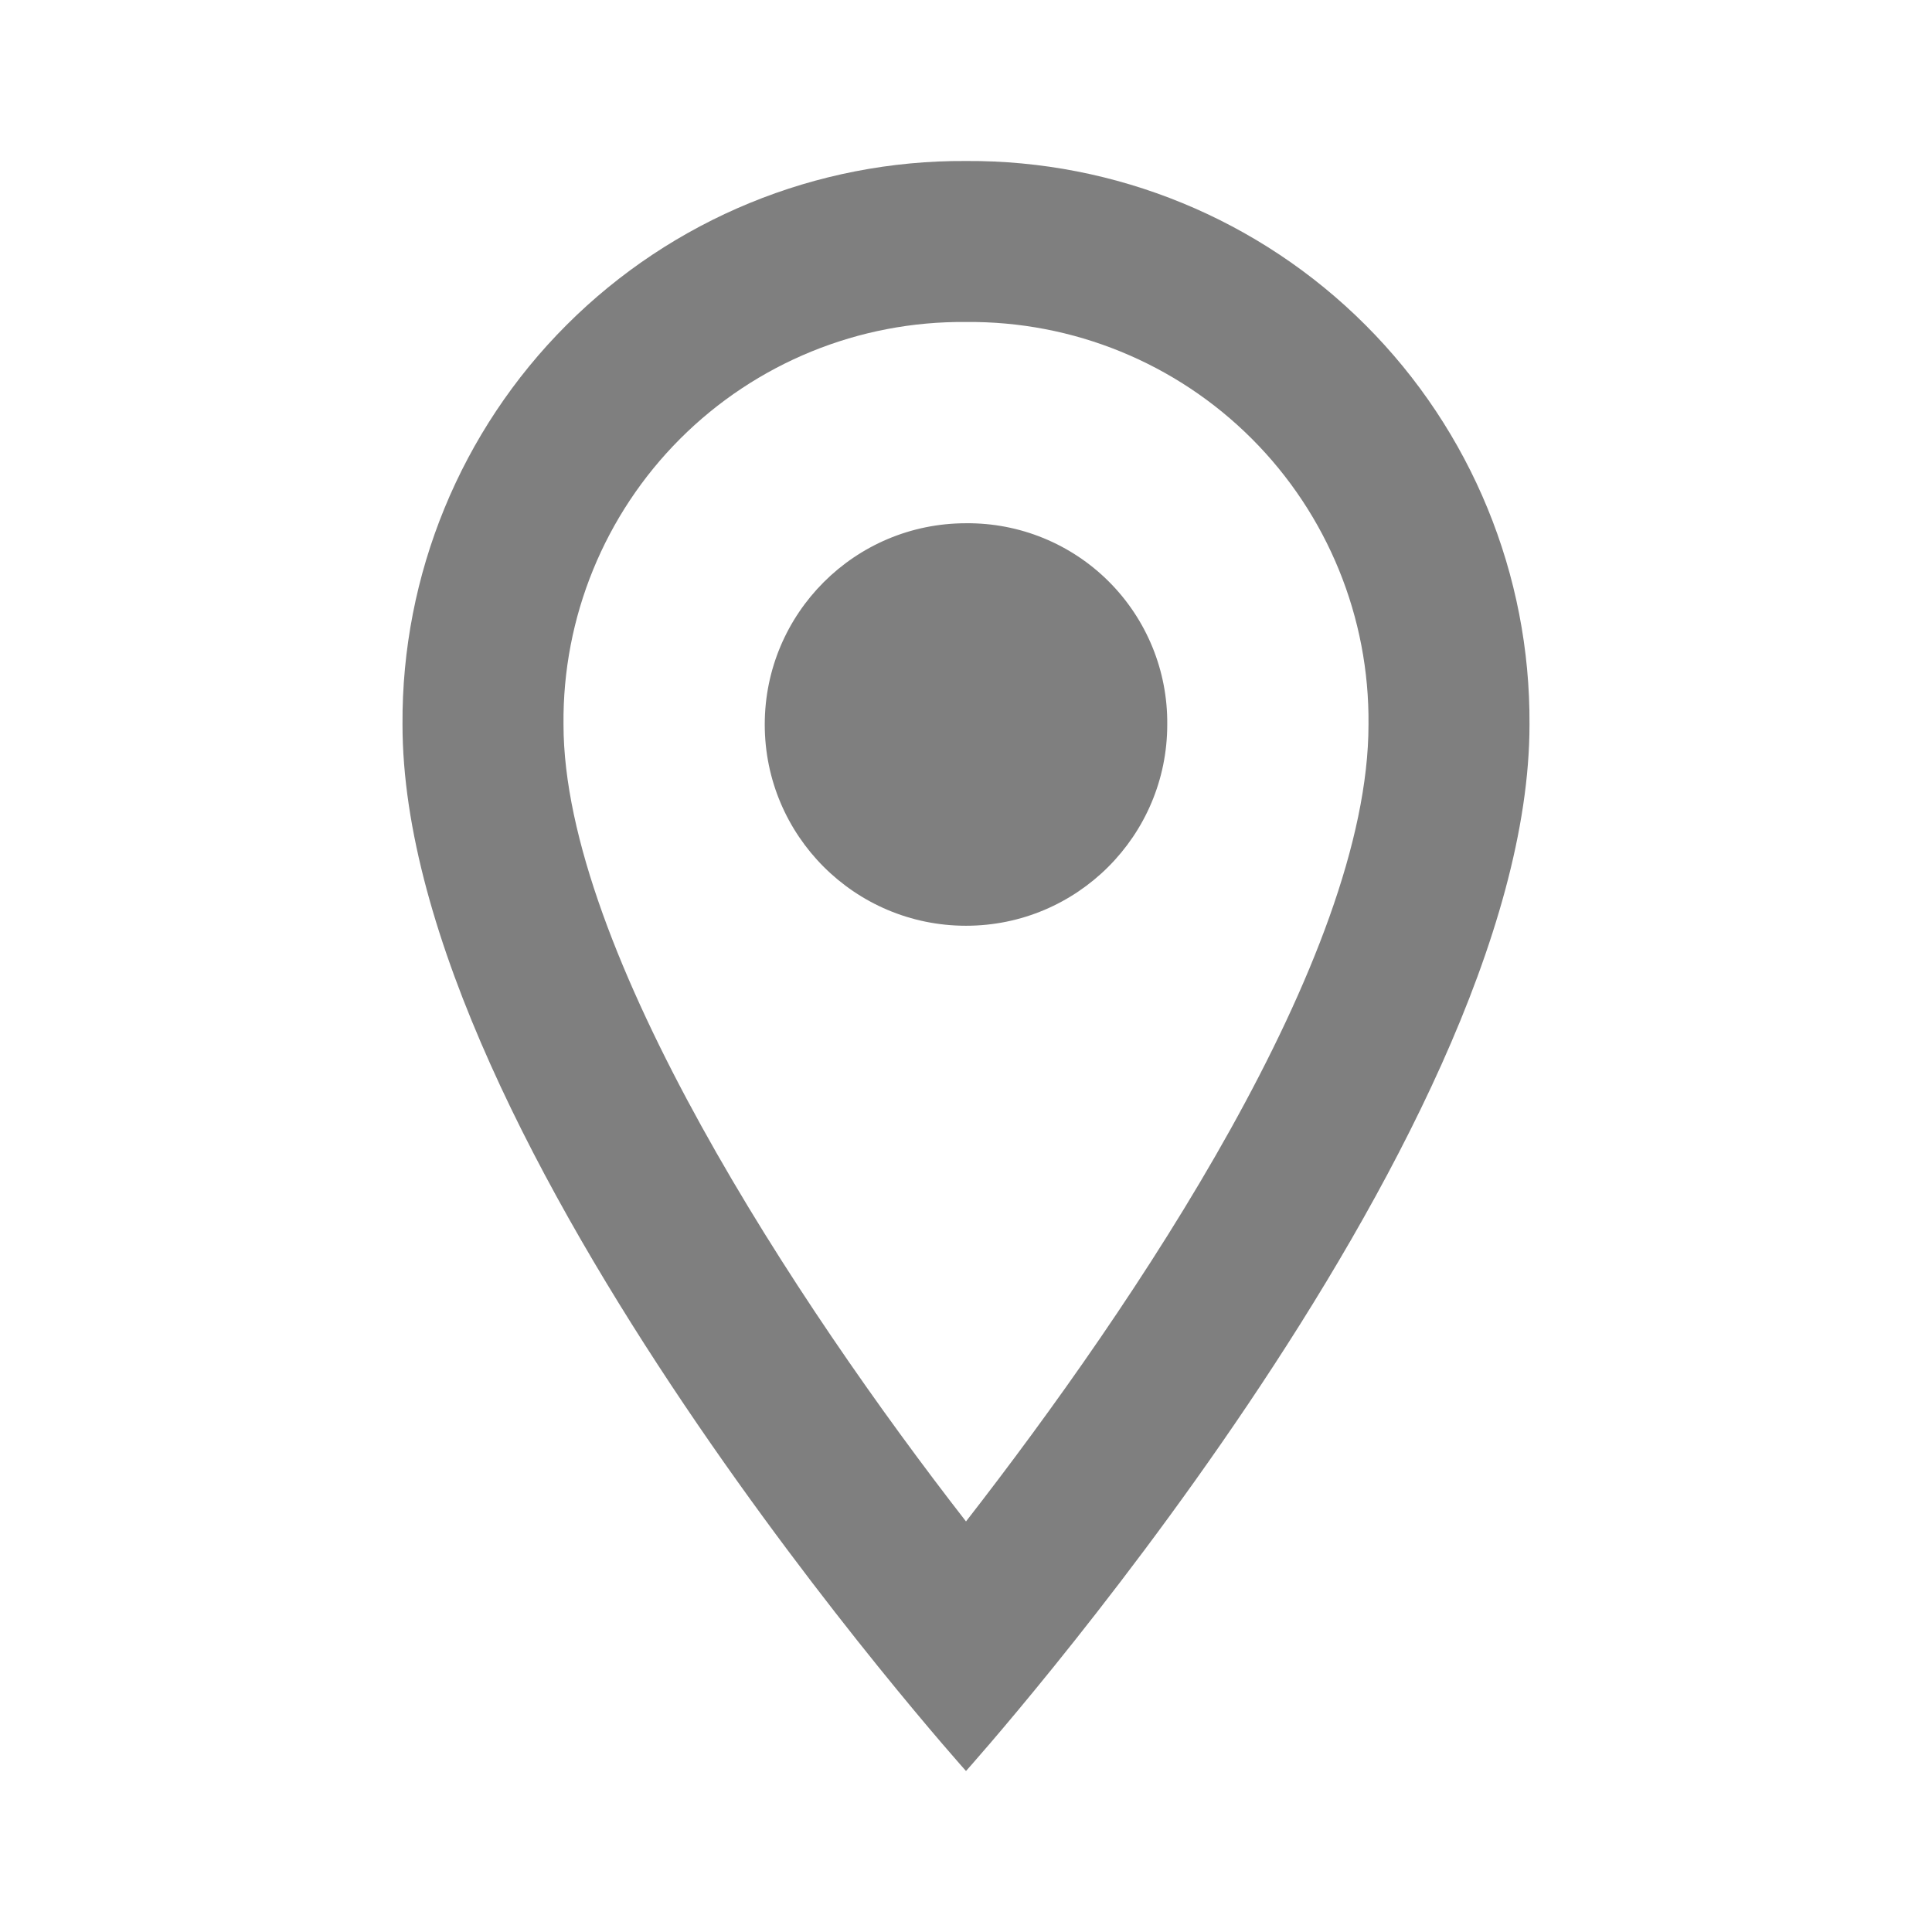
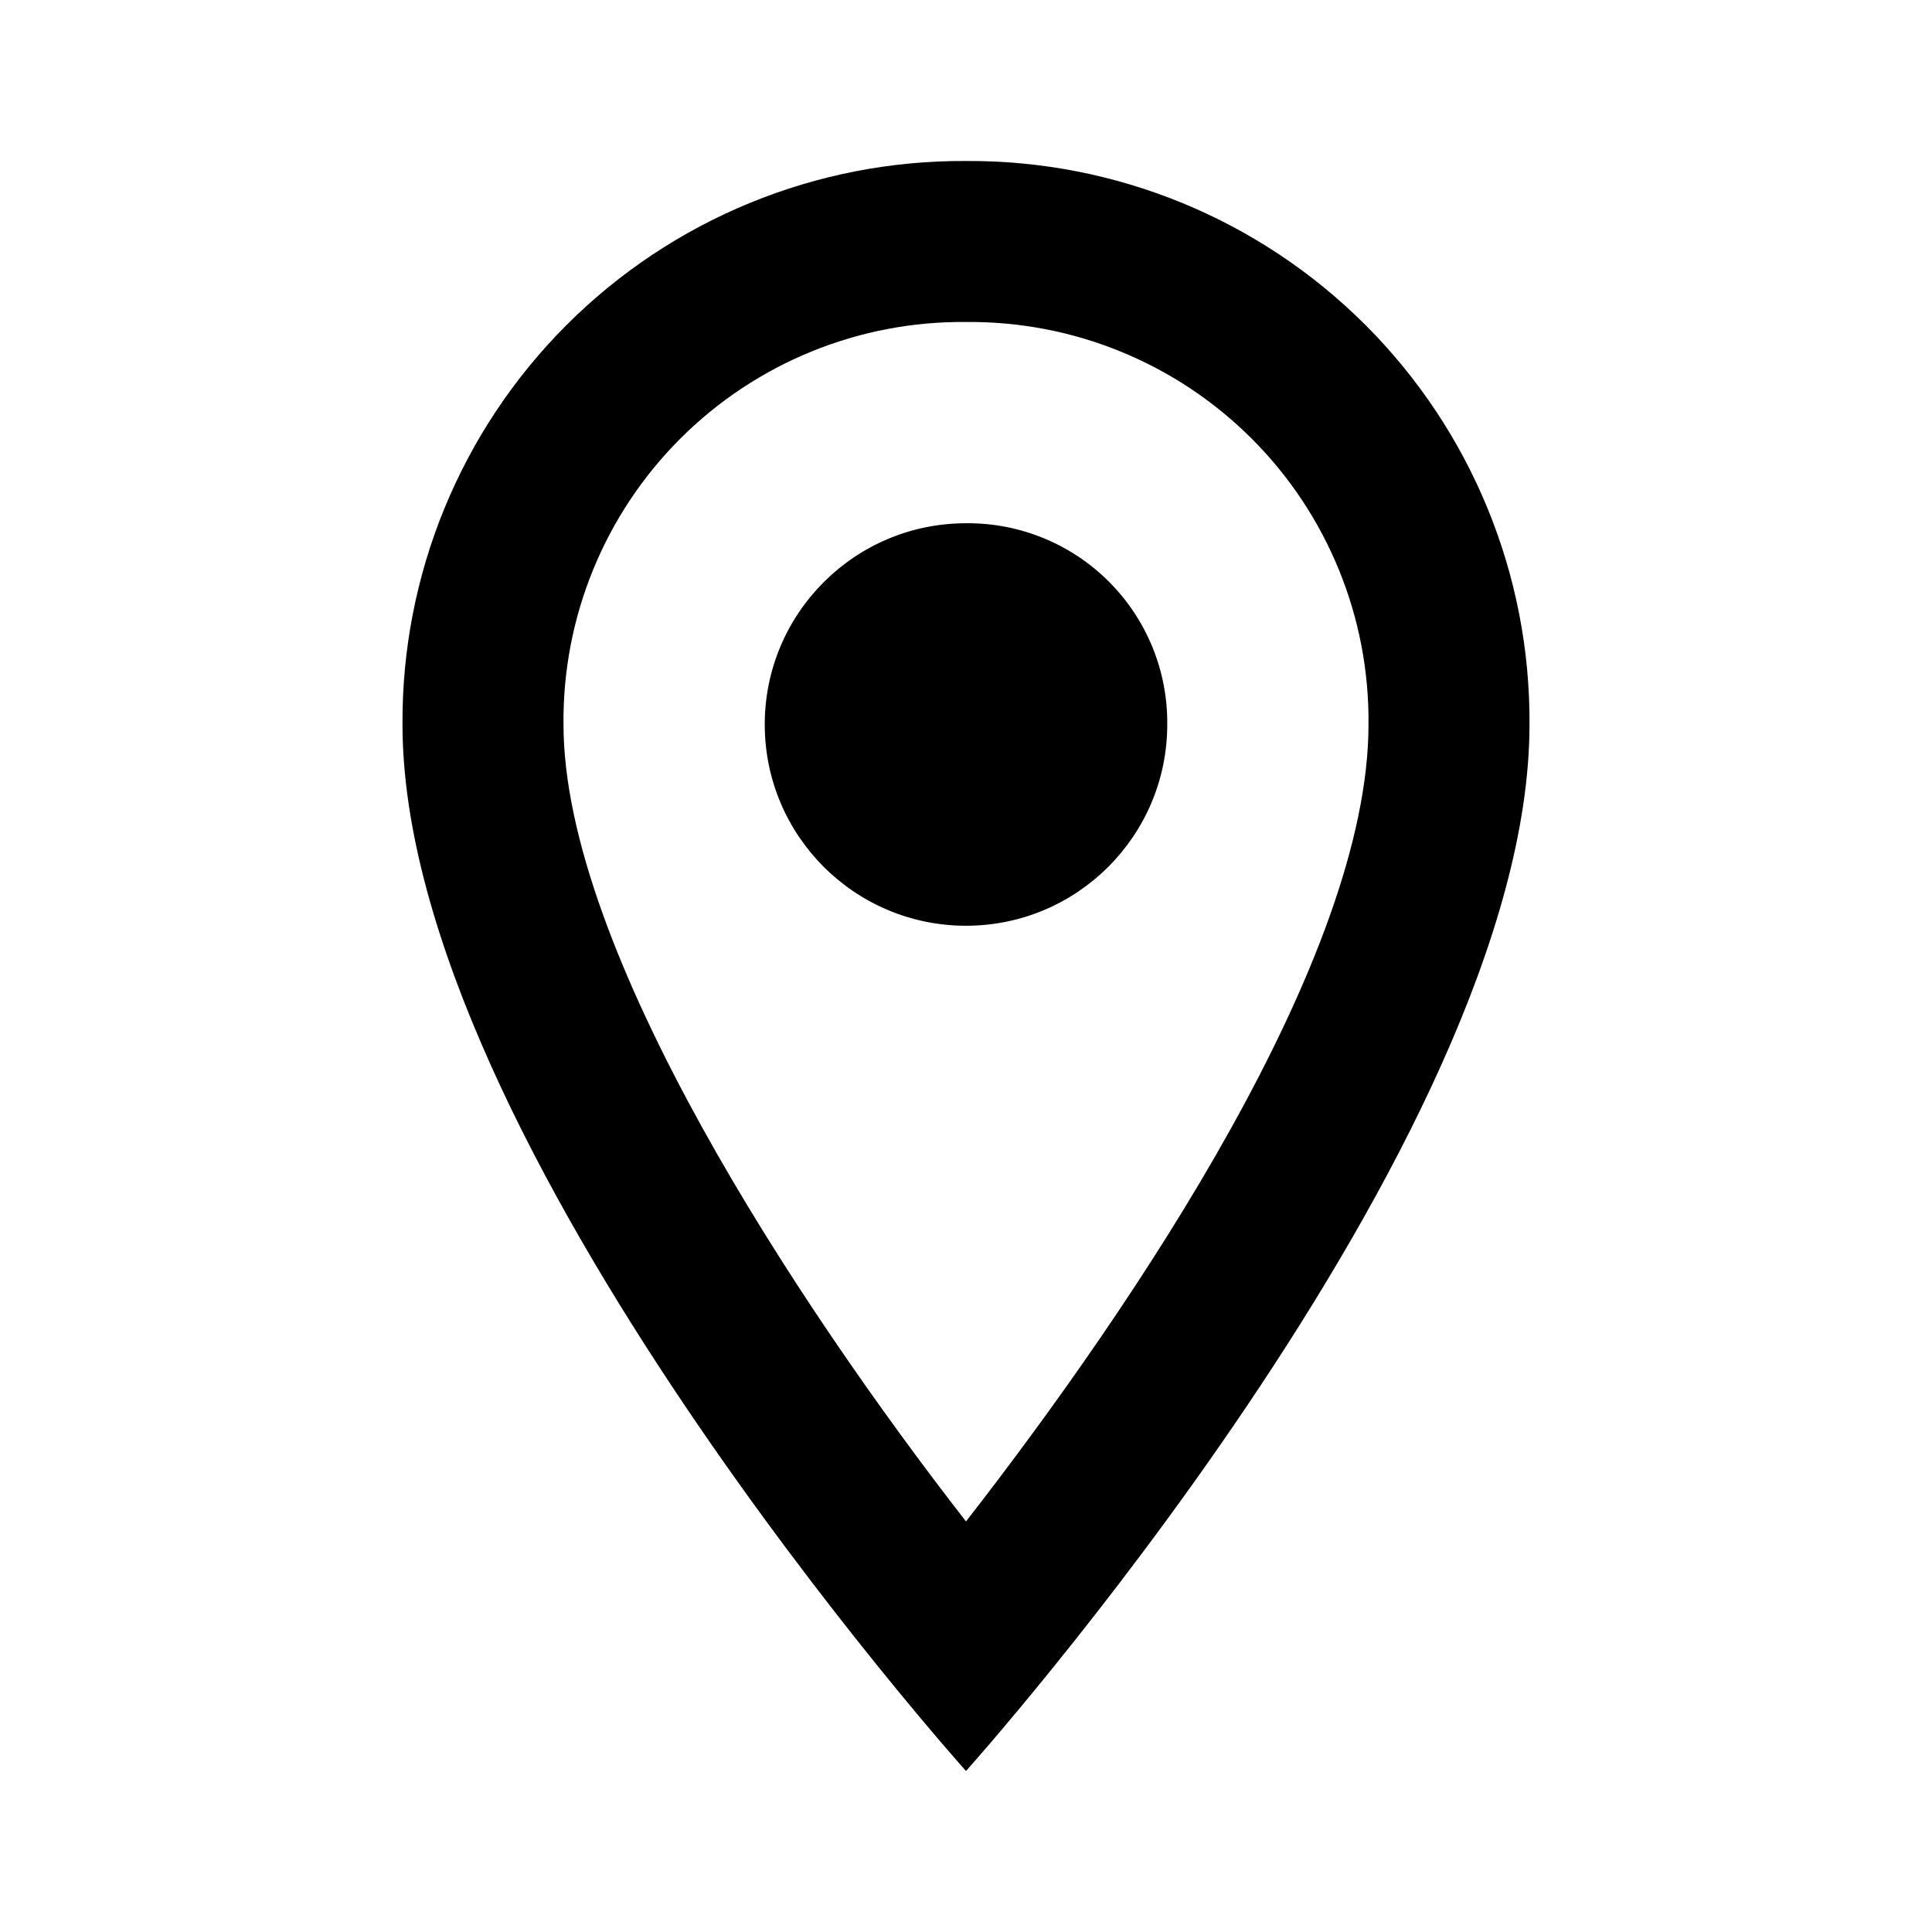
<svg xmlns="http://www.w3.org/2000/svg" id="Track_order" data-name="Track order" width="24" height="24" viewBox="0 0 24 24">
-   <g id="Icon_Location_On_Outlined" data-name="Icon / Location On / Outlined" opacity="0.5">
+   <g id="Icon_Location_On_Outlined" data-name="Icon / Location On / Outlined" opacity="1">
    <rect id="Box" width="24" height="24" fill="none" />
    <path id="Path_2083" data-name="Path 2083" d="M7,0A6.957,6.957,0,0,0,0,7c0,5.2,7,13,7,13s7-7.8,7-13A6.957,6.957,0,0,0,7,0ZM2,7A4.951,4.951,0,0,1,7,2a4.951,4.951,0,0,1,5,5c0,2.9-2.9,7.2-5,9.9C4.9,14.2,2,9.8,2,7ZM9.5,7A2.5,2.5,0,1,1,7,4.5,2.476,2.476,0,0,1,9.5,7Z" transform="translate(5 2)" />
  </g>
</svg>
